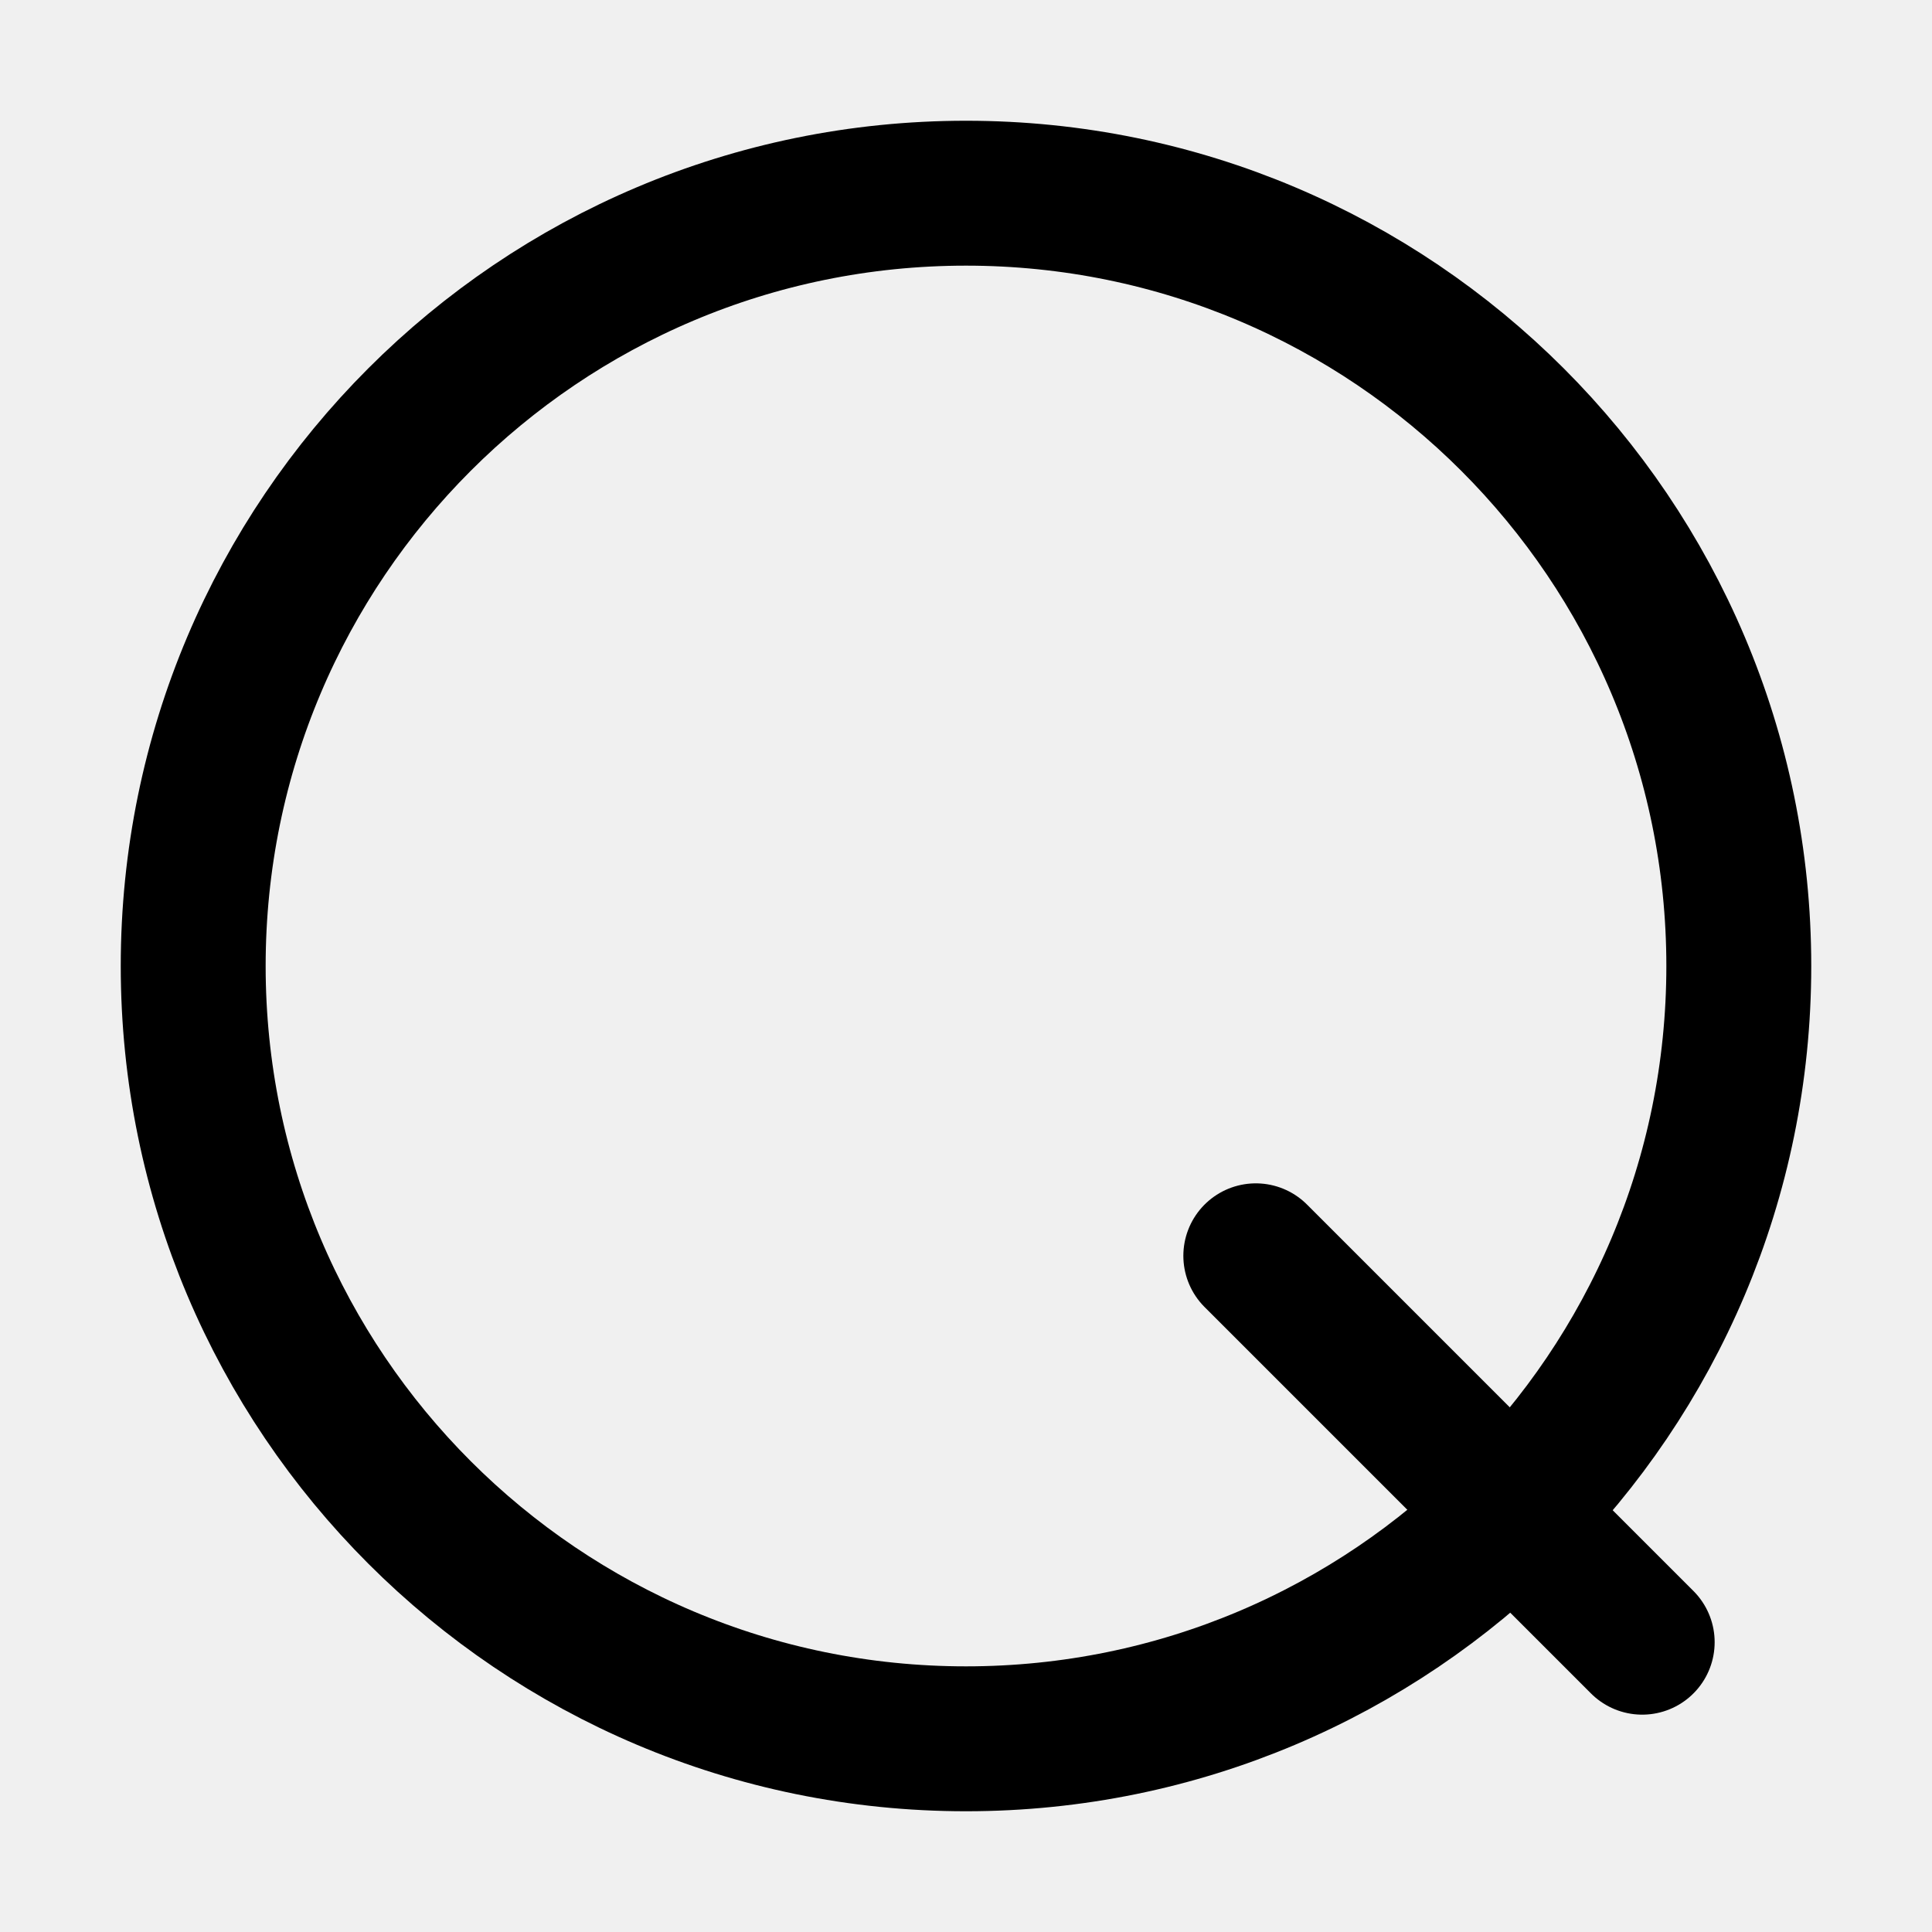
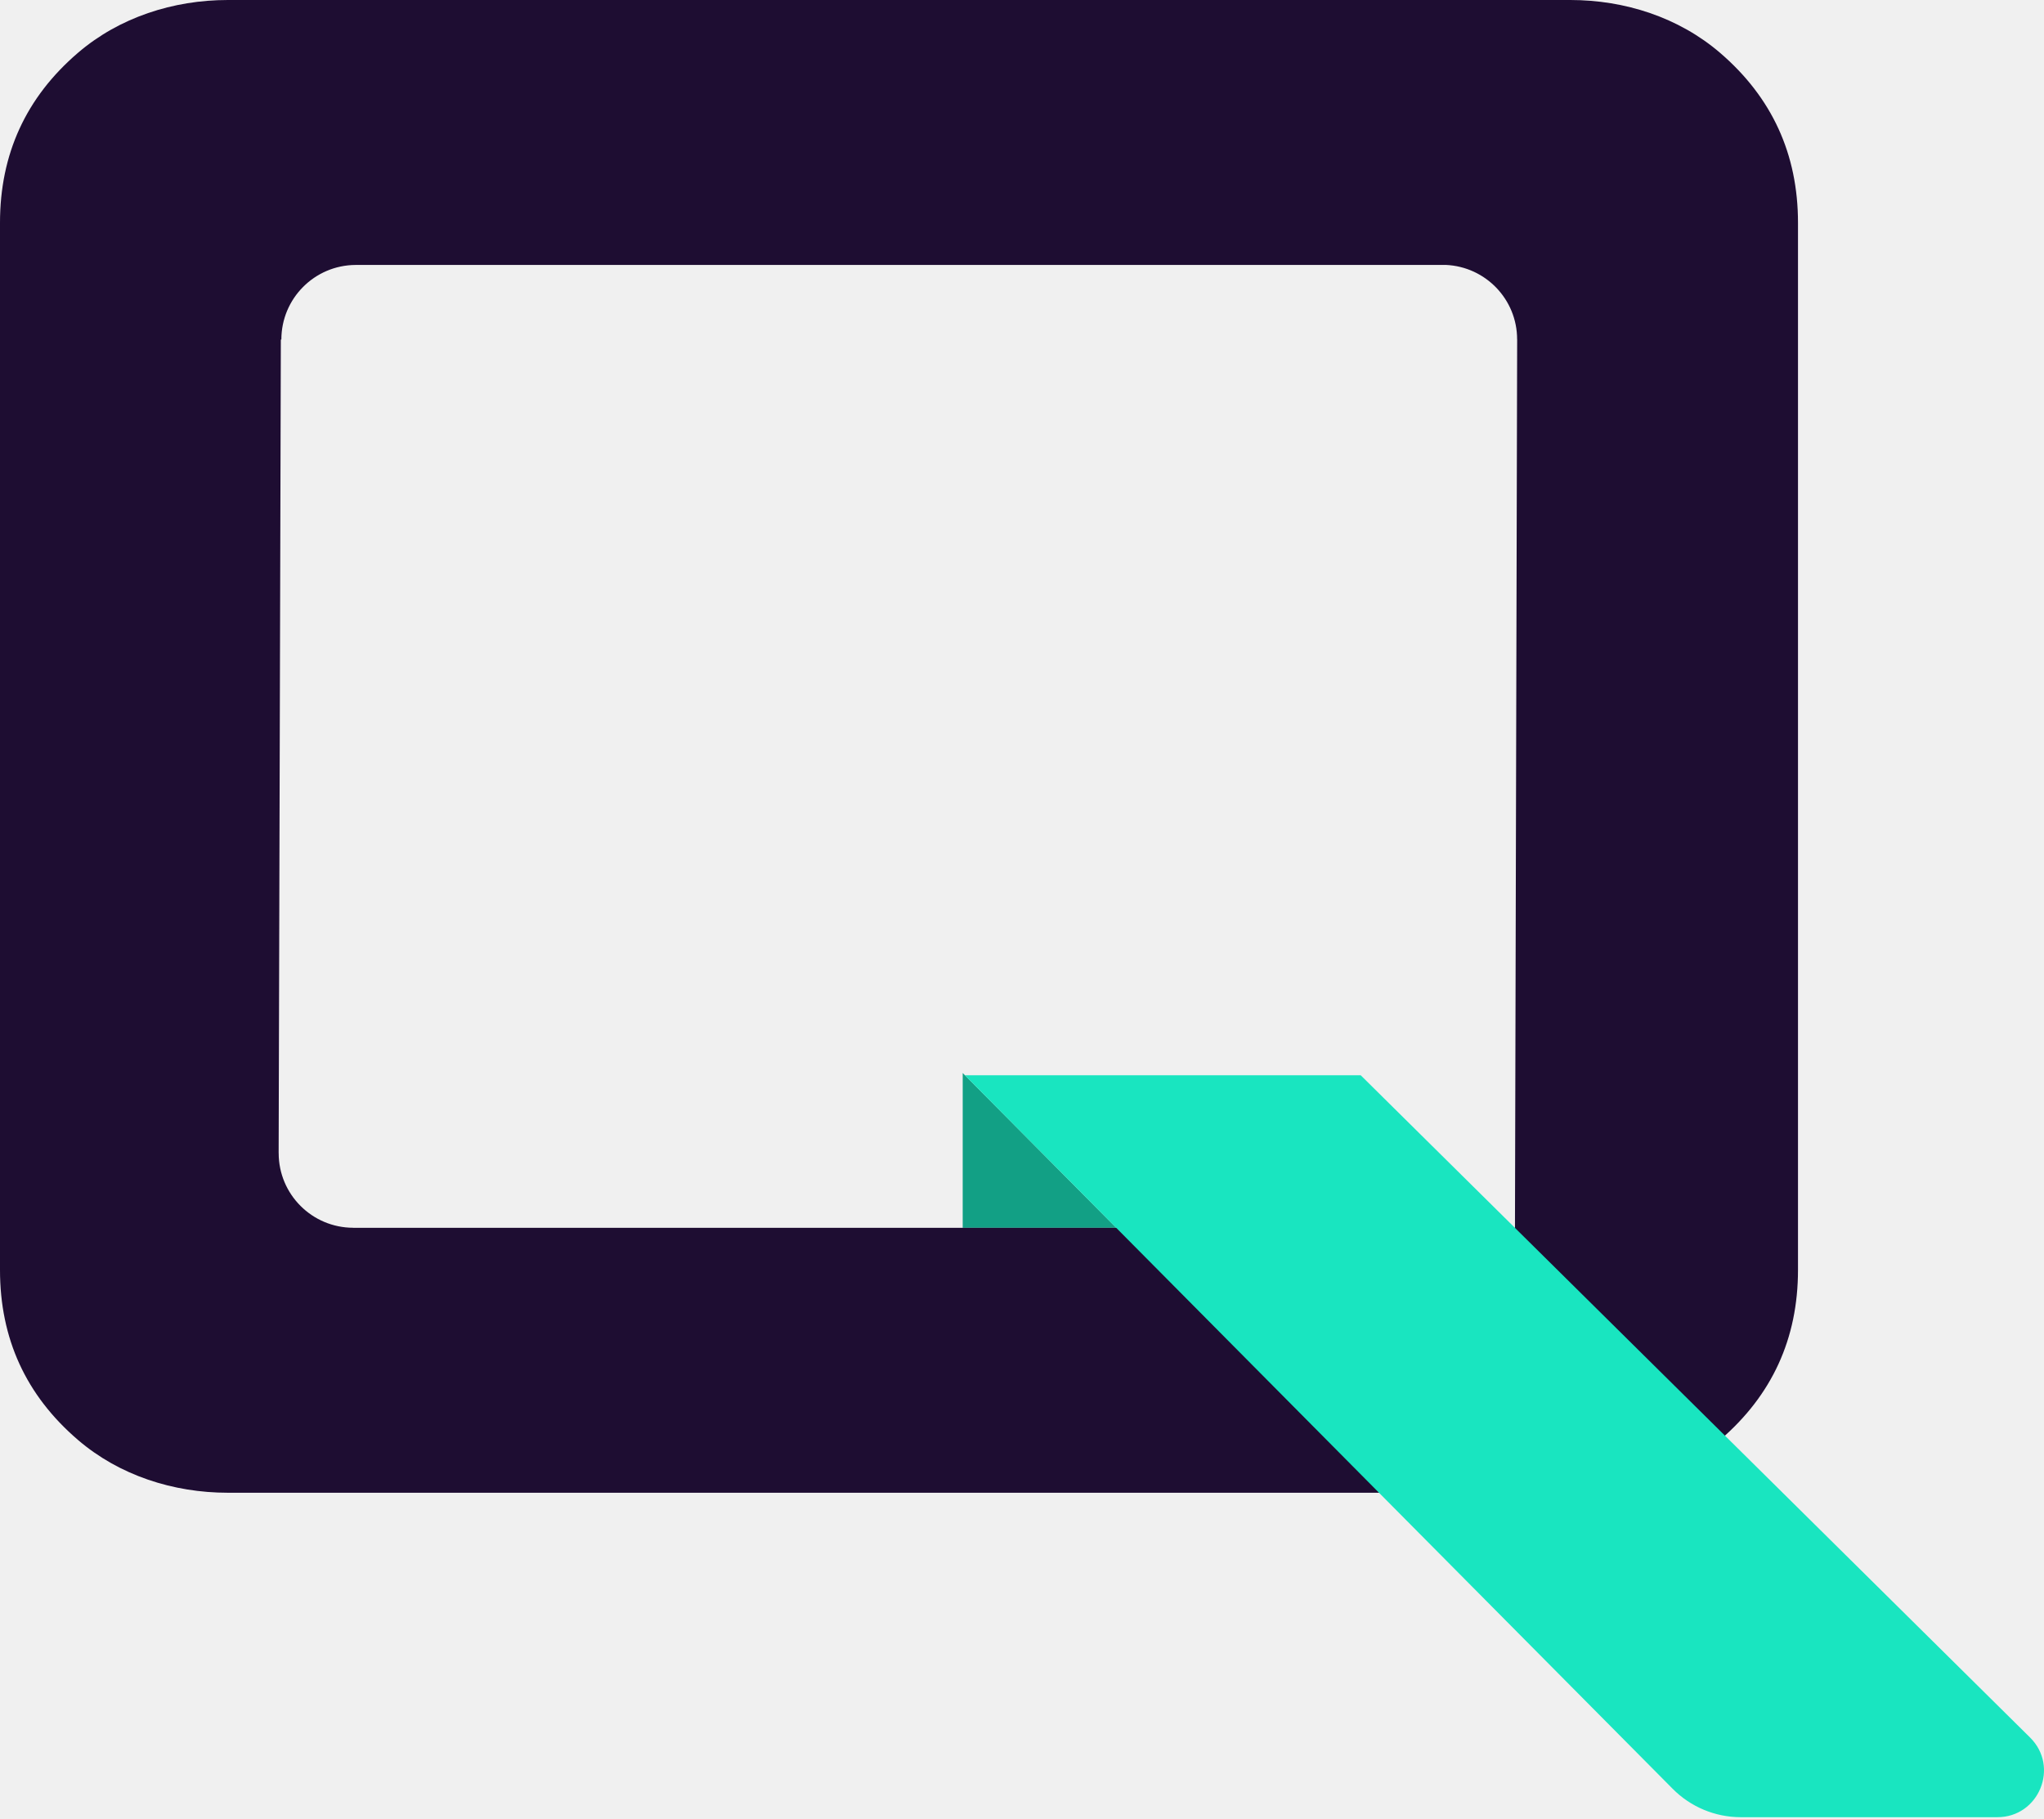
- <svg xmlns="http://www.w3.org/2000/svg" width="200" height="200" viewBox="0 0 200 200">
-   <circle cx="100" cy="100" r="80" stroke="black" stroke-width="15" fill="none" />
-   <line x1="130" y1="130" x2="170" y2="170" stroke="black" stroke-width="15" stroke-linecap="round" />
+ <svg xmlns="http://www.w3.org/2000/svg" width="545" height="485" viewBox="0 0 545 485" fill="none">
+   <g clip-path="url(#clip0_1_2)">
+     <path d="M256.692 286.126L256.686 327.406H297.638L256.692 286.126Z" fill="#12A085" />
+     <path d="M458.617 14.078C447.598 4.617 433.215 0 418.692 0H60.77C46.232 0 31.833 4.615 20.796 14.077C6.92 25.973 0 41.094 0 59.422V338.63C0 356.963 6.912 372.06 20.773 383.956C31.811 393.43 46.217 398.052 60.764 398.052H418.698C433.23 398.052 447.62 393.427 458.64 383.955C472.479 372.06 479.407 356.963 479.407 338.63V59.422C479.407 41.094 472.472 25.973 458.617 14.077V14.078ZM94.201 327.407V327.392C83.213 327.392 74.306 318.484 74.306 307.497H74.296L74.881 90.548H75.021C75.021 79.602 83.863 70.712 94.808 70.652V70.644H385.526C396.09 71.121 404.516 79.812 404.516 90.493H404.527L403.942 327.407H94.201Z" fill="#1E0D32" />
+     <path d="M532.561 484.568H464.156C457.327 484.568 450.781 481.837 445.978 476.983L257.277 286.733H362.818L541.278 463.315C549.182 471.11 543.662 484.568 532.56 484.568H532.561Z" fill="#19E5C0" />
+   </g>
+   <defs>
+     <clipPath id="clip0_1_2">
+       <rect width="545" height="485" fill="white" />
+     </clipPath>
+   </defs>
</svg>
